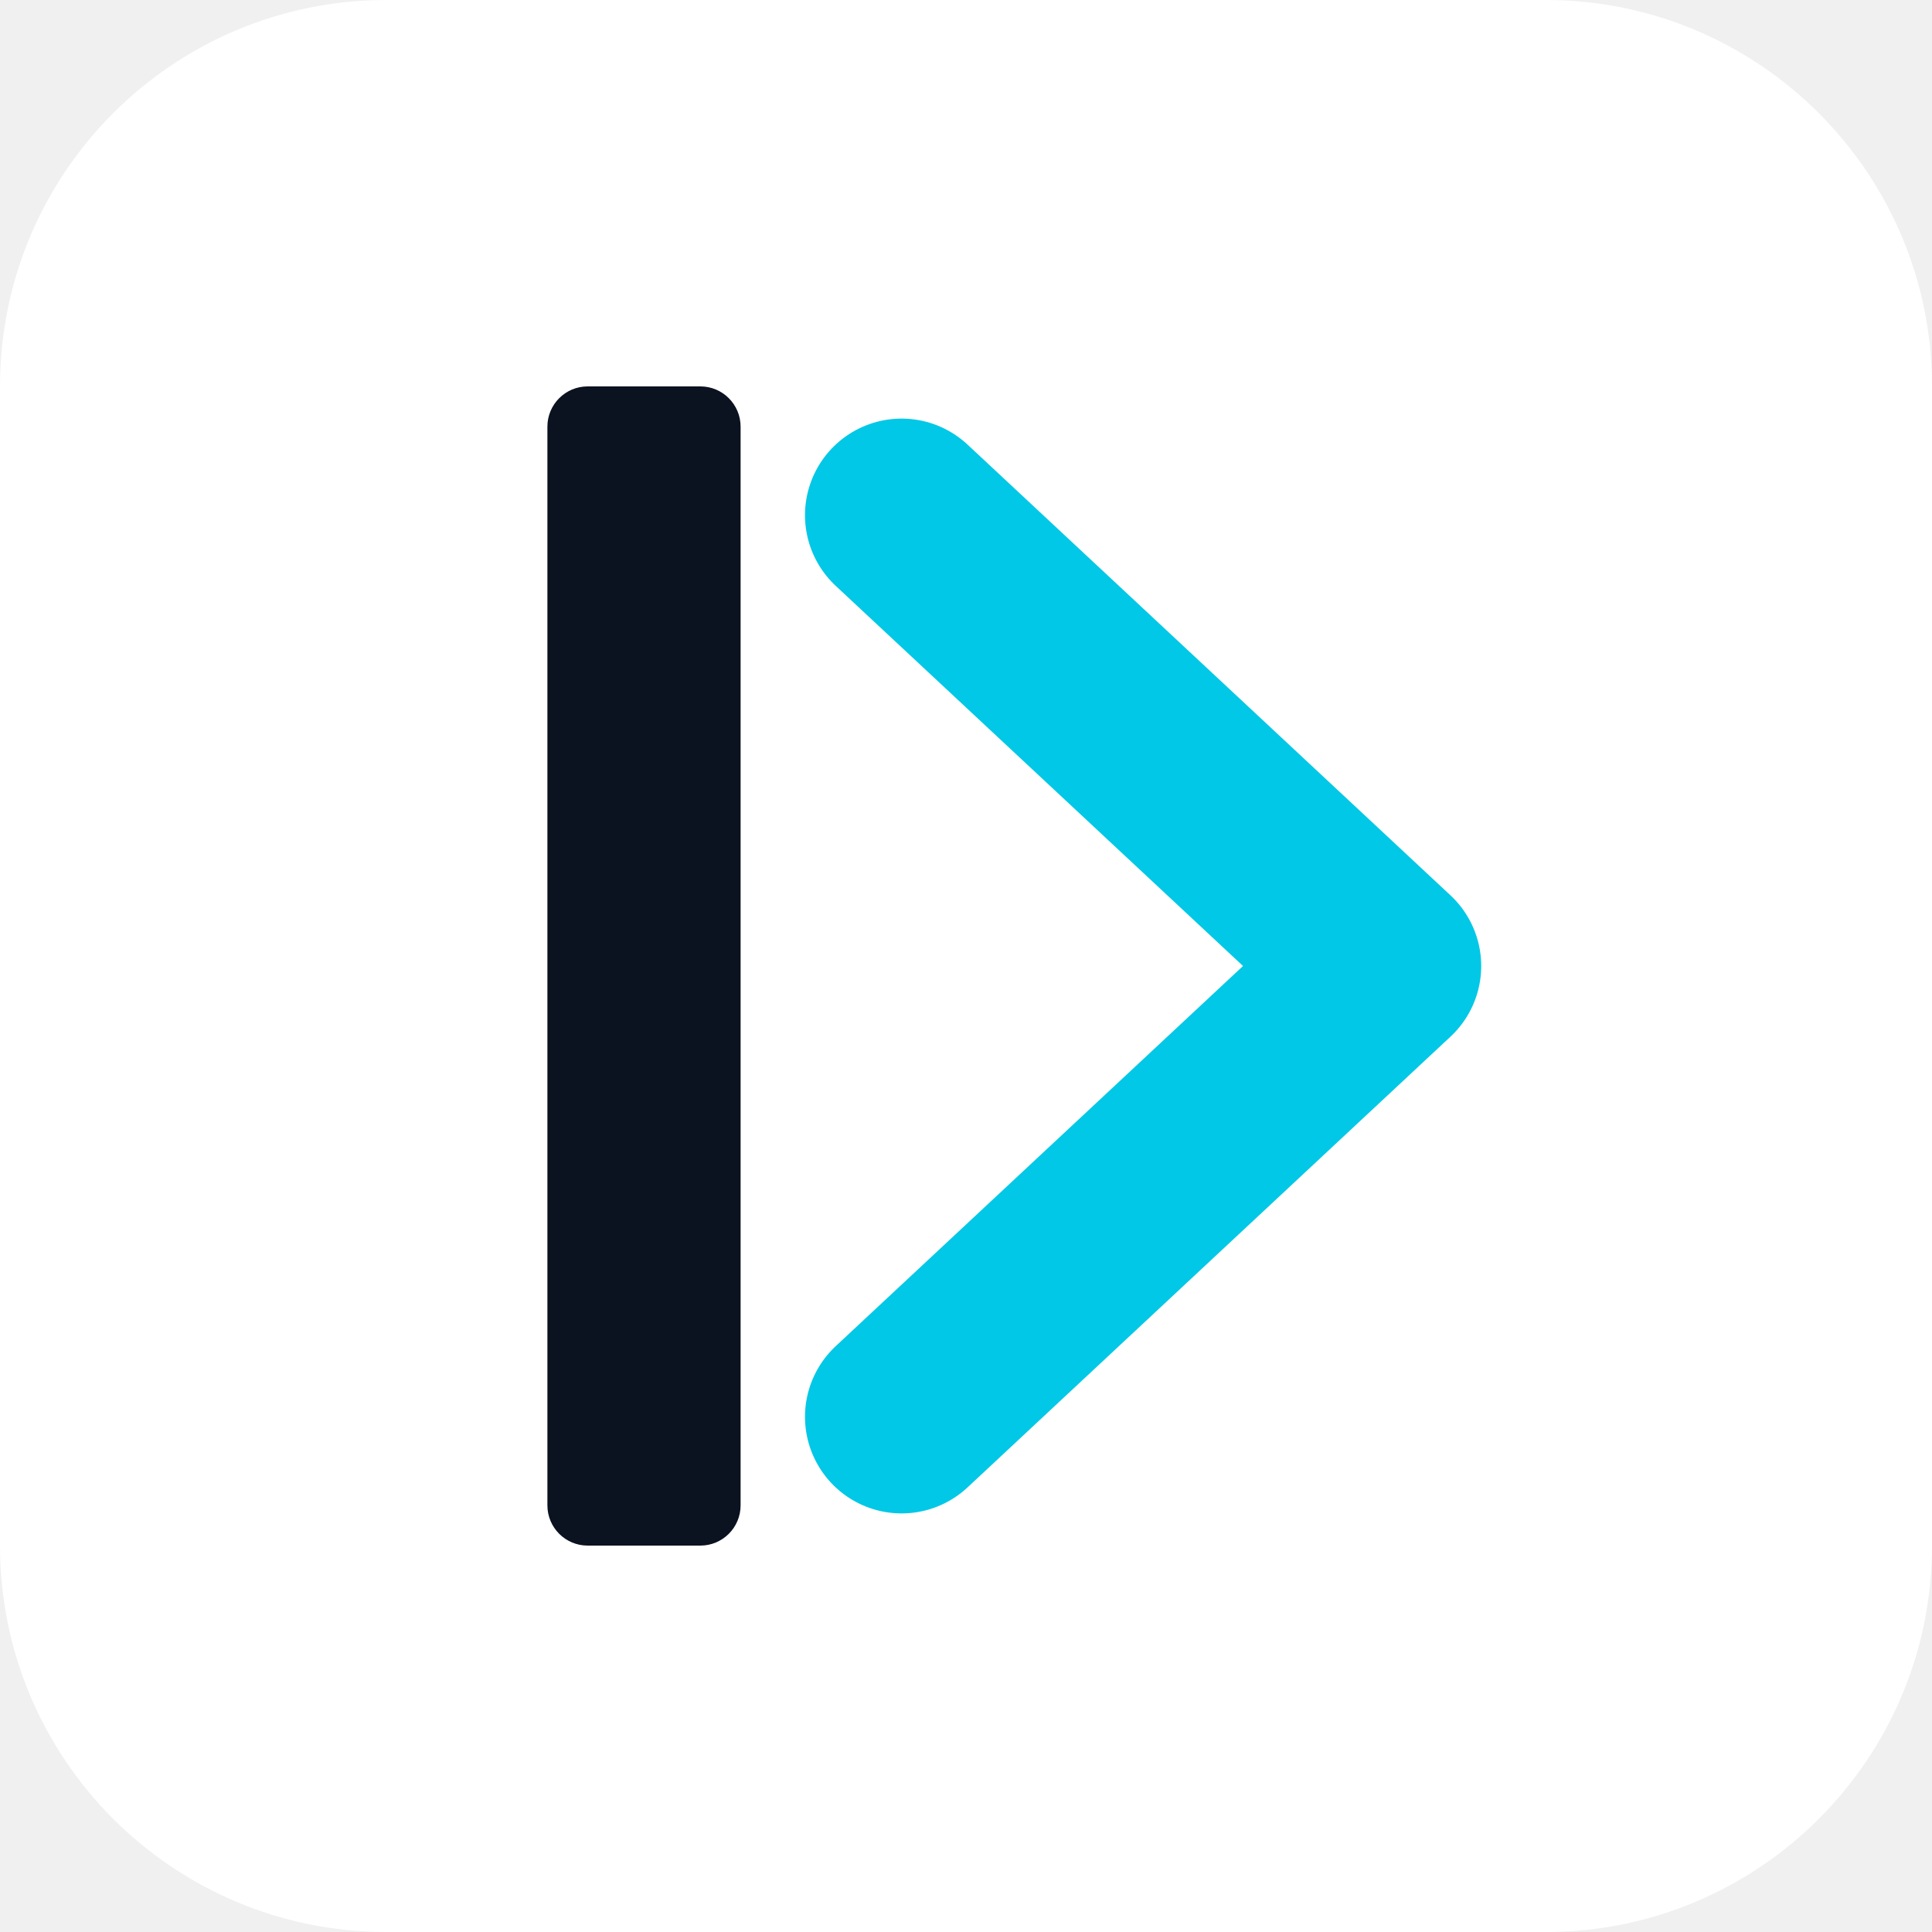
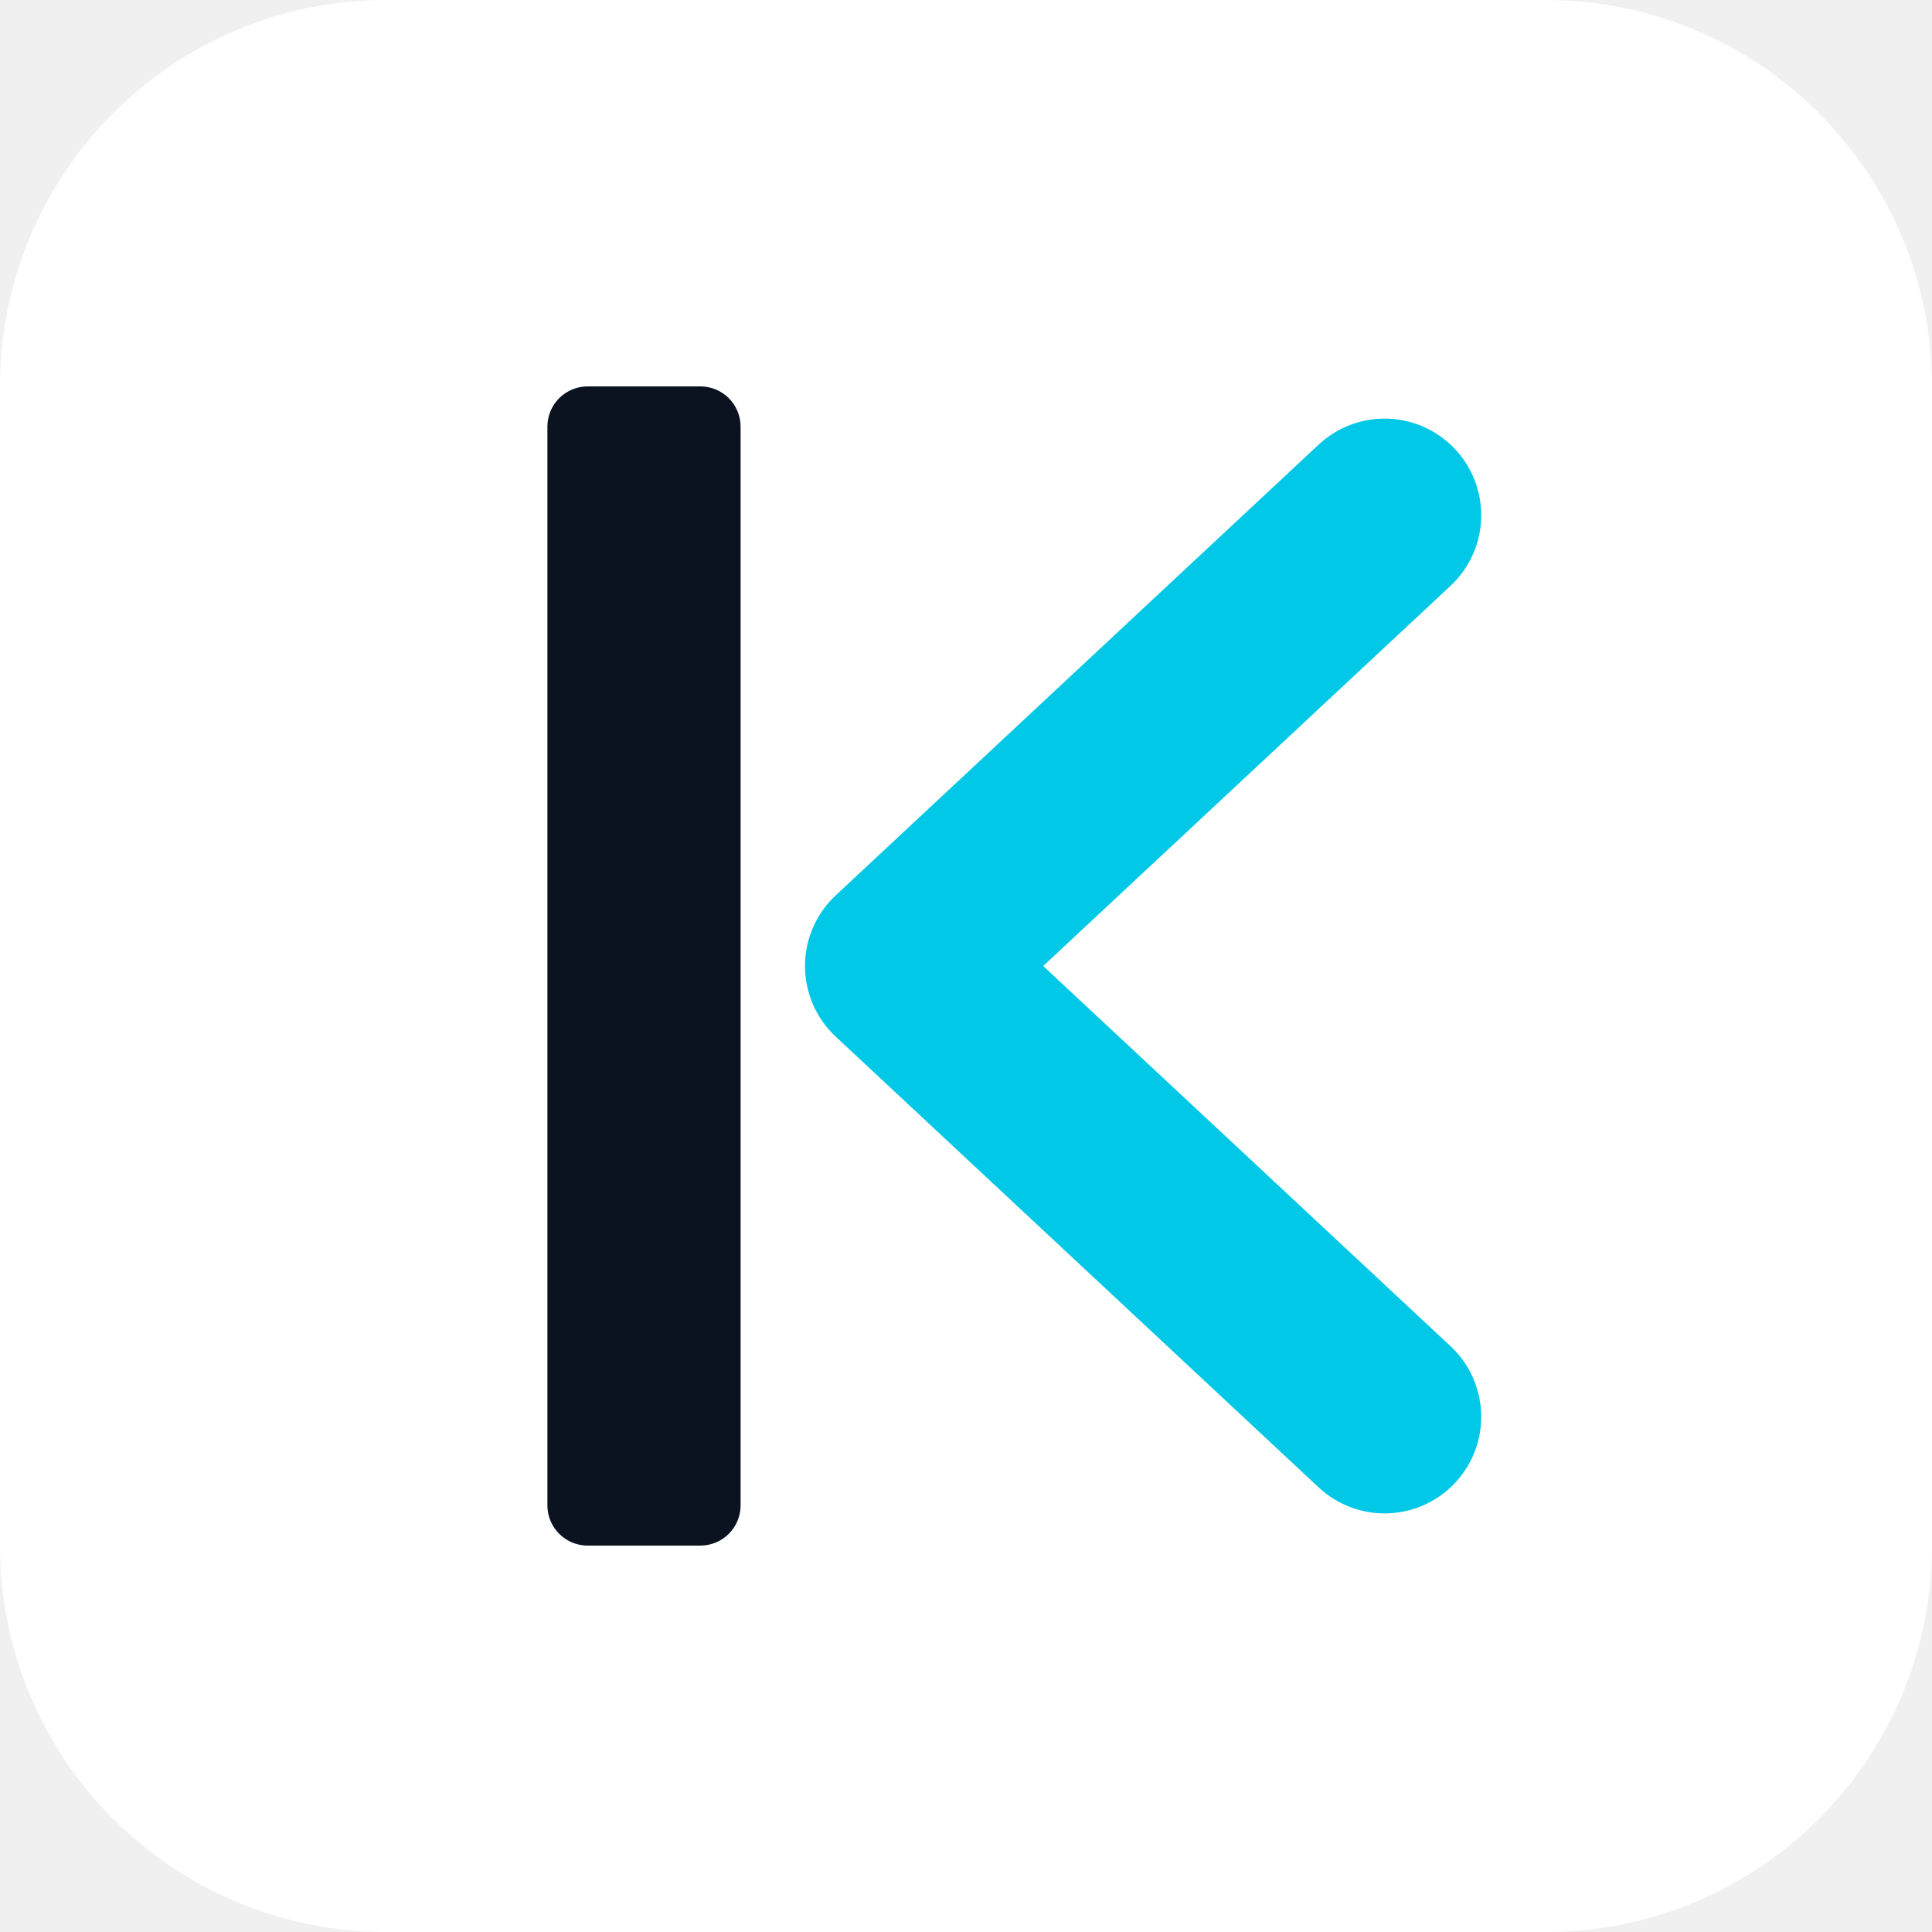
<svg xmlns="http://www.w3.org/2000/svg" viewBox="0 0 120 120" role="img" aria-labelledby="t d">
  <rect width="120" height="120" rx="24" fill="#ffffff" />
  <rect x="34" y="24" width="12" height="72" rx="2.5" fill="#0b1220" />
-   <path d="M56 32 L86 60 L56 88" fill="none" stroke="#00c8e6" stroke-width="12" stroke-linecap="round" stroke-linejoin="round" />
+   <path d="M86 32 L56 60 L86 88" fill="none" stroke="#00c8e6" stroke-width="12" stroke-linecap="round" stroke-linejoin="round" />
</svg>
